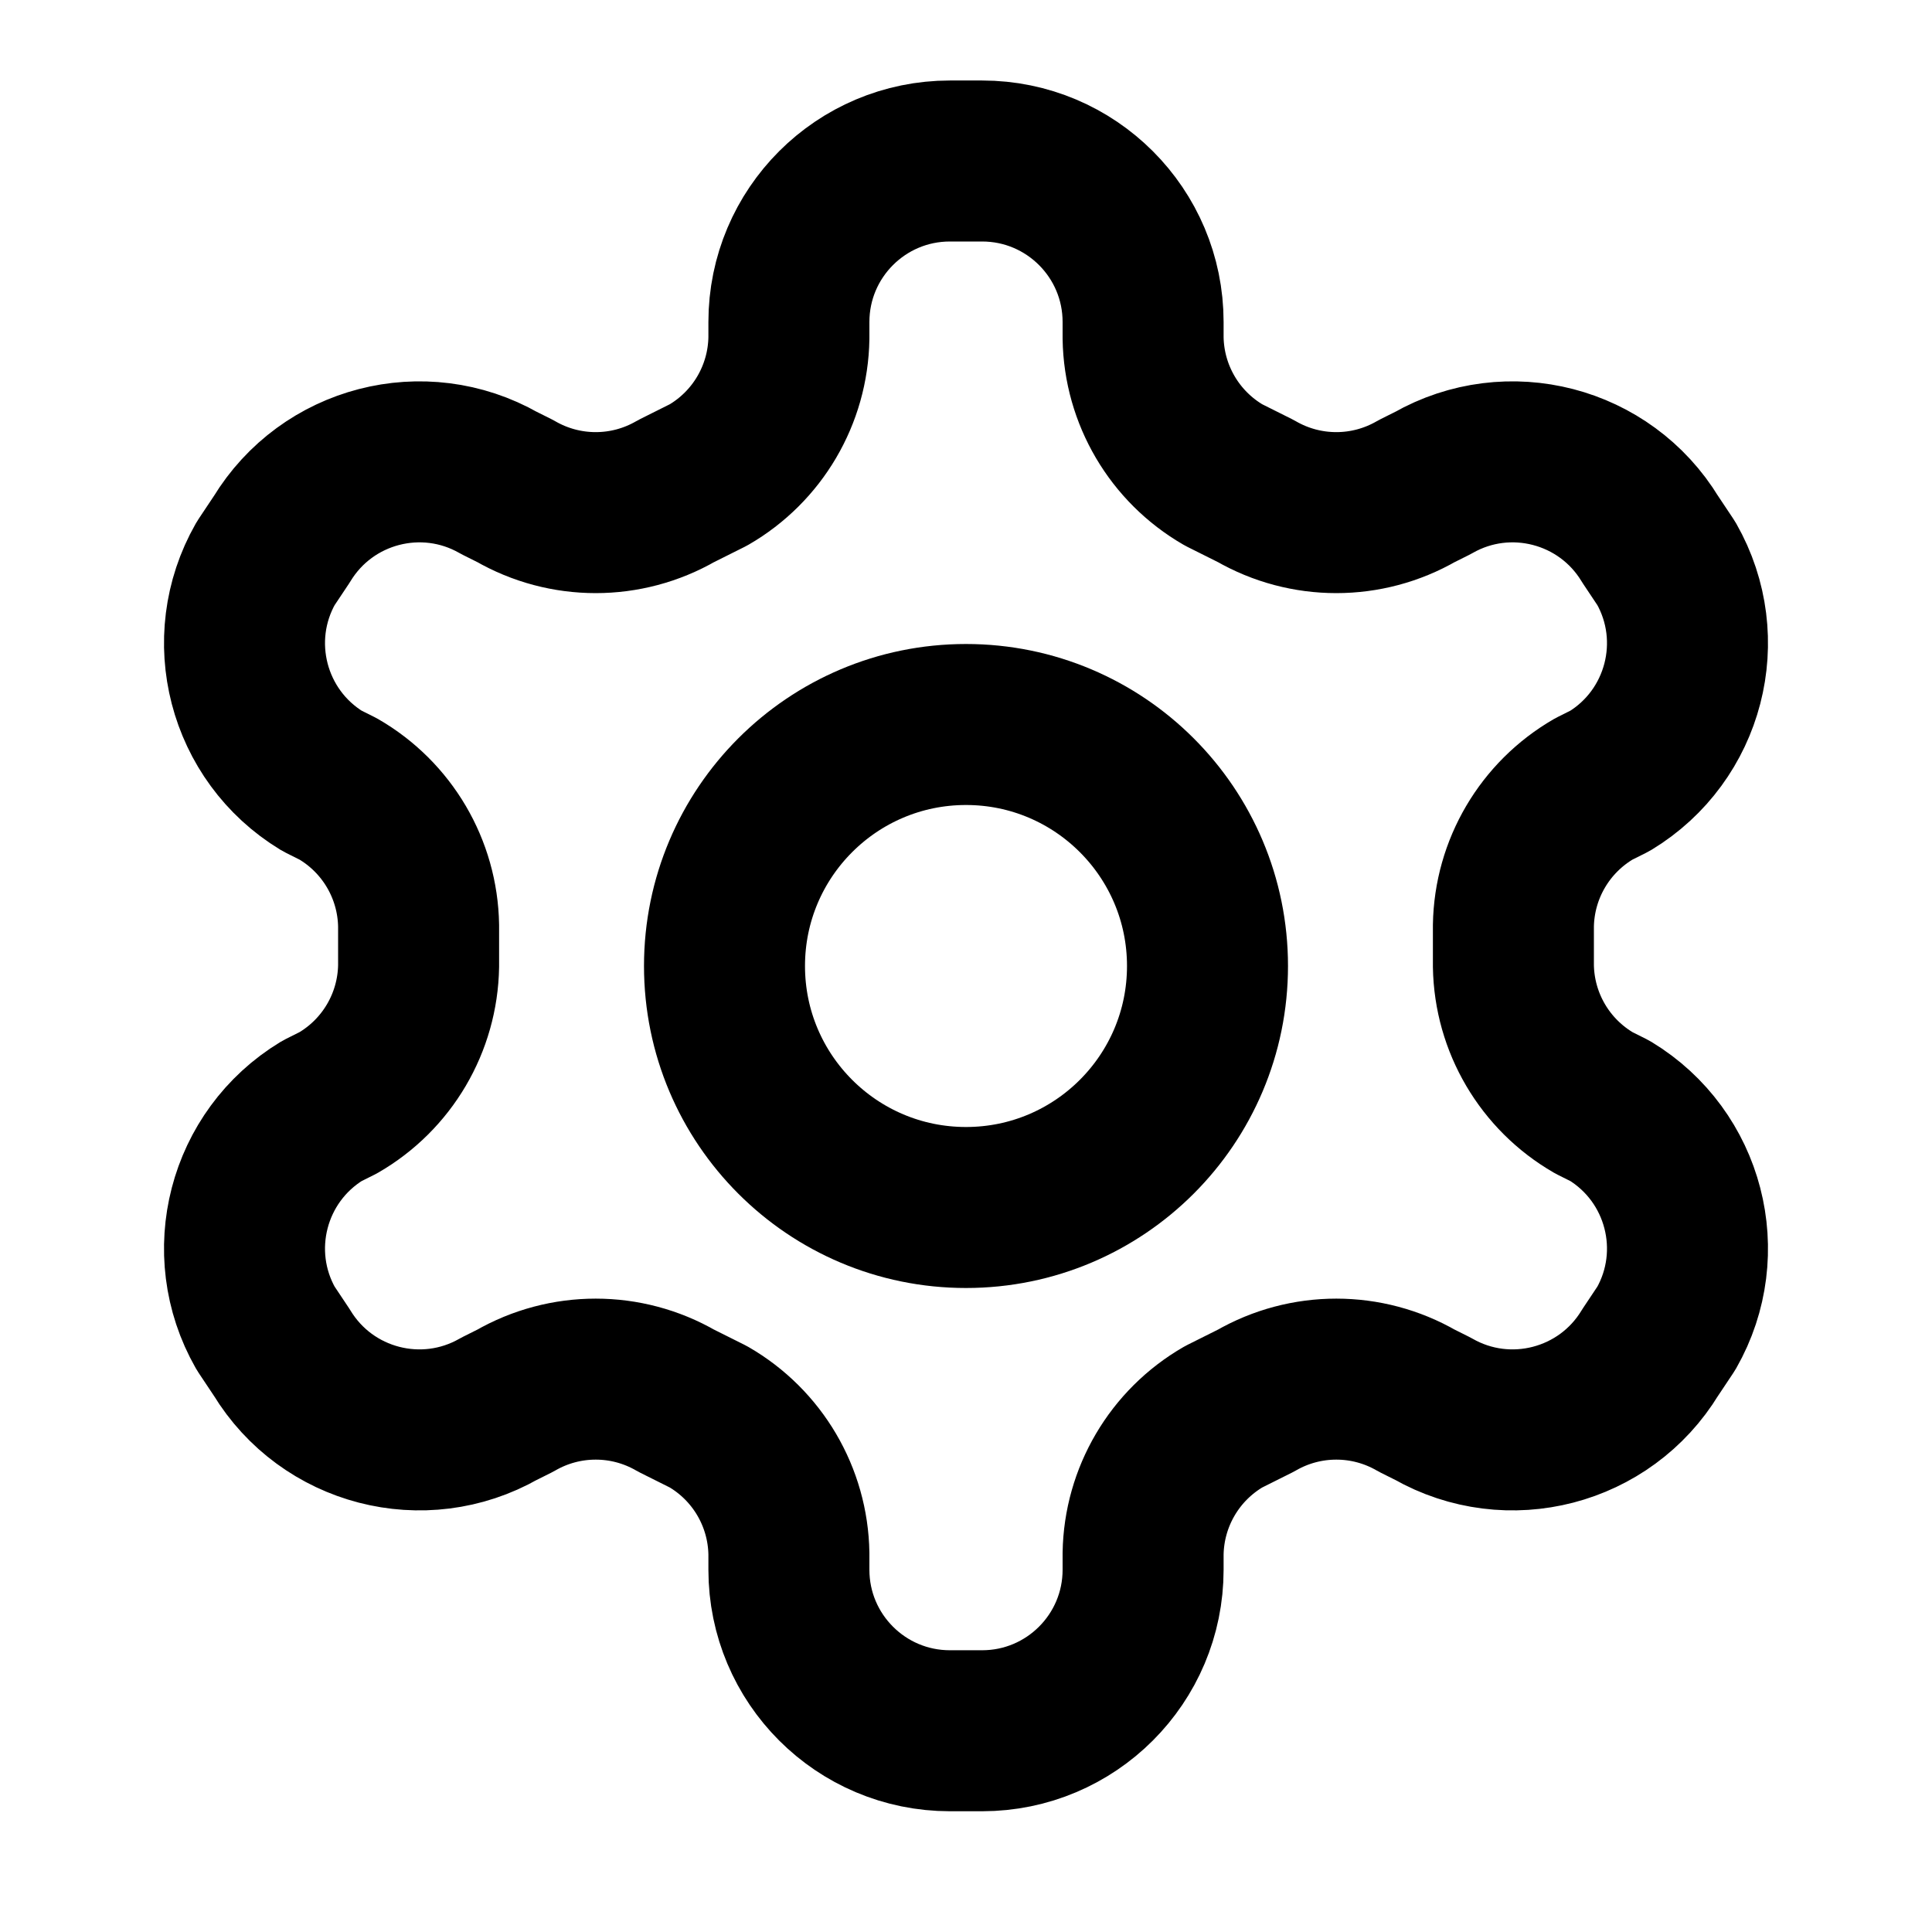
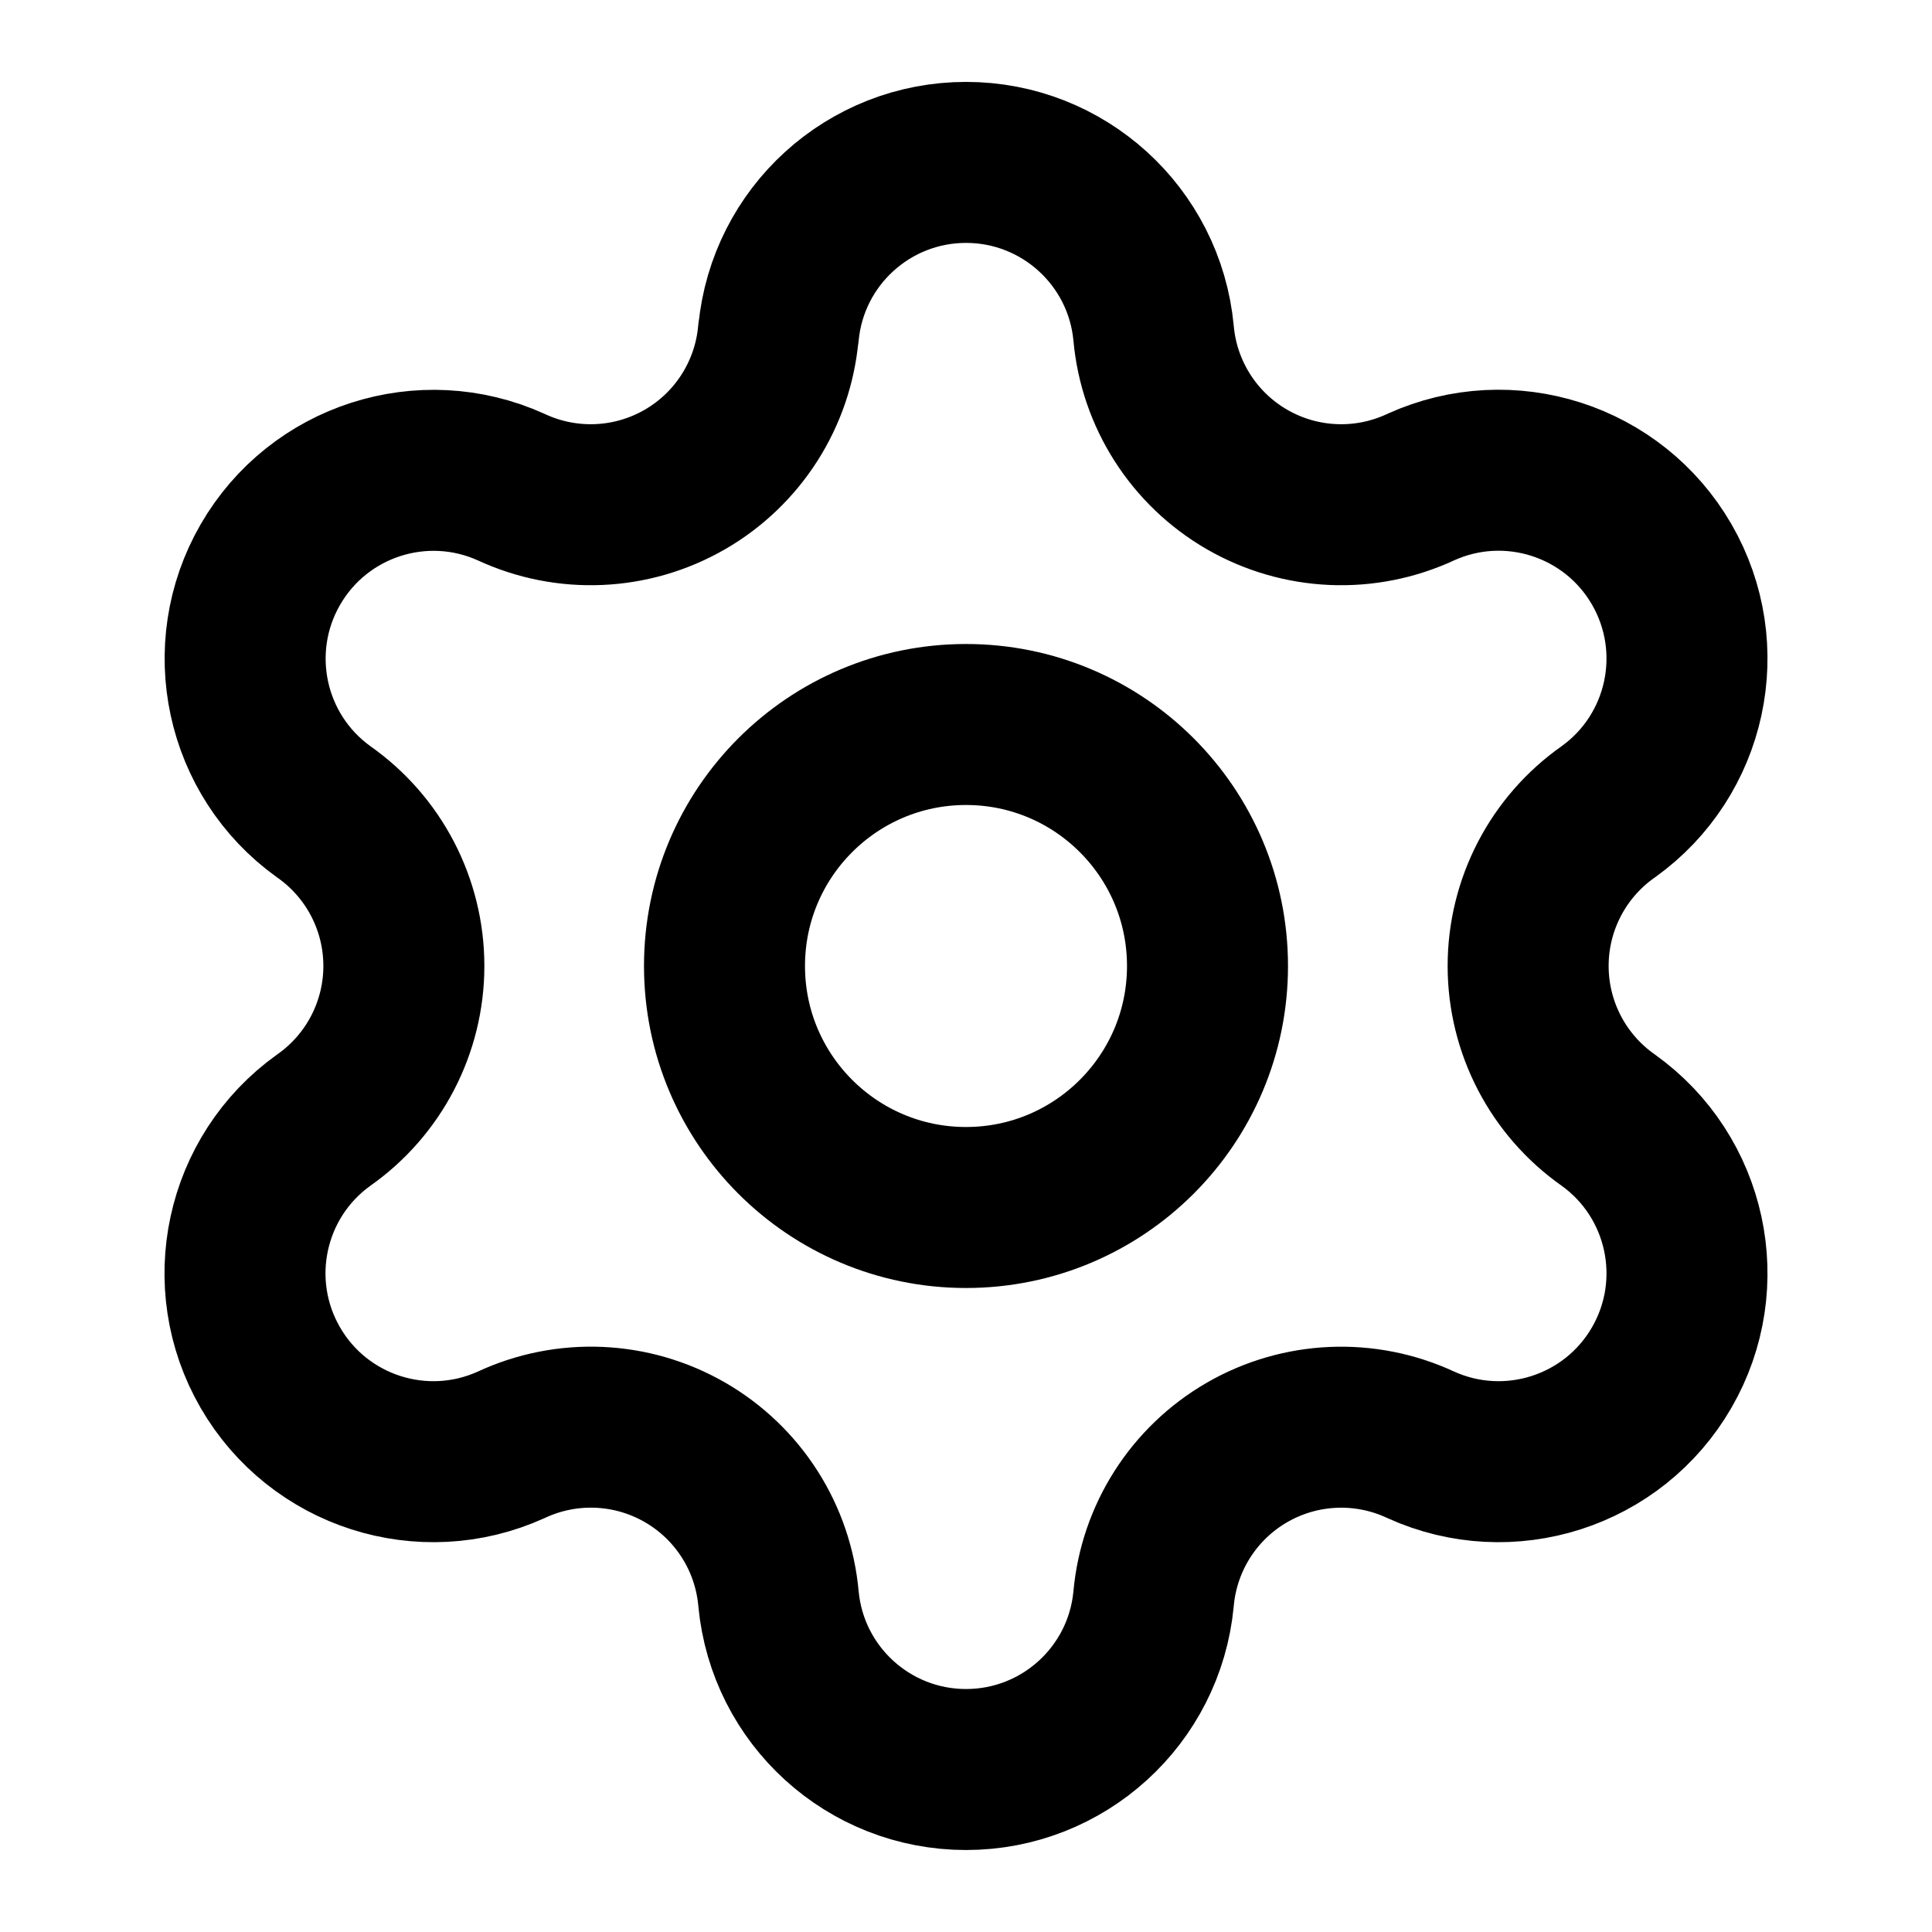
<svg xmlns="http://www.w3.org/2000/svg" width="24" height="24" viewBox="0 0 24 24" fill="none" stroke="currentColor" stroke-width="2" stroke-linecap="round" stroke-linejoin="round">
-   <path d="M12.2 2h-.4a2 2 0 0 0-2 2v.2a2 2 0 0 1-1 1.7l-.4.2a2 2 0 0 1-2 0l-.2-.1a2 2 0 0 0-2.7.7l-.2.3a2 2 0 0 0 .7 2.7l.2.1a2 2 0 0 1 1 1.7v.5a2 2 0 0 1-1 1.7l-.2.1a2 2 0 0 0-.7 2.7l.2.3a2 2 0 0 0 2.7.7l.2-.1a2 2 0 0 1 2 0l.4.2a2 2 0 0 1 1 1.7v.2a2 2 0 0 0 2 2h.4a2 2 0 0 0 2-2v-.2a2 2 0 0 1 1-1.7l.4-.2a2 2 0 0 1 2 0l.2.1a2 2 0 0 0 2.7-.7l.2-.3a2 2 0 0 0-.7-2.7l-.2-.1a2 2 0 0 1-1-1.7v-.5a2 2 0 0 1 1-1.7l.2-.1a2 2 0 0 0 .7-2.7l-.2-.3a2 2 0 0 0-2.7-.7l-.2.1a2 2 0 0 1-2 0l-.4-.2a2 2 0 0 1-1-1.7V4a2 2 0 0 0-2-2Z" />
+   <path d="M9.671 4.136a2.34 2.34 0 0 1 4.659 0 2.34 2.34 0 0 0 3.319 1.915 2.34 2.34 0 0 1 2.33 4.033 2.34 2.34 0 0 0 0 3.831 2.34 2.34 0 0 1-2.33 4.033 2.34 2.34 0 0 0-3.319 1.915 2.34 2.34 0 0 1-4.659 0 2.34 2.34 0 0 0-3.32-1.915 2.34 2.34 0 0 1-2.33-4.033 2.34 2.34 0 0 0 0-3.831A2.34 2.34 0 0 1 6.35 6.051a2.34 2.34 0 0 0 3.319-1.915" />
  <circle cx="12" cy="12" r="3" />
</svg>
